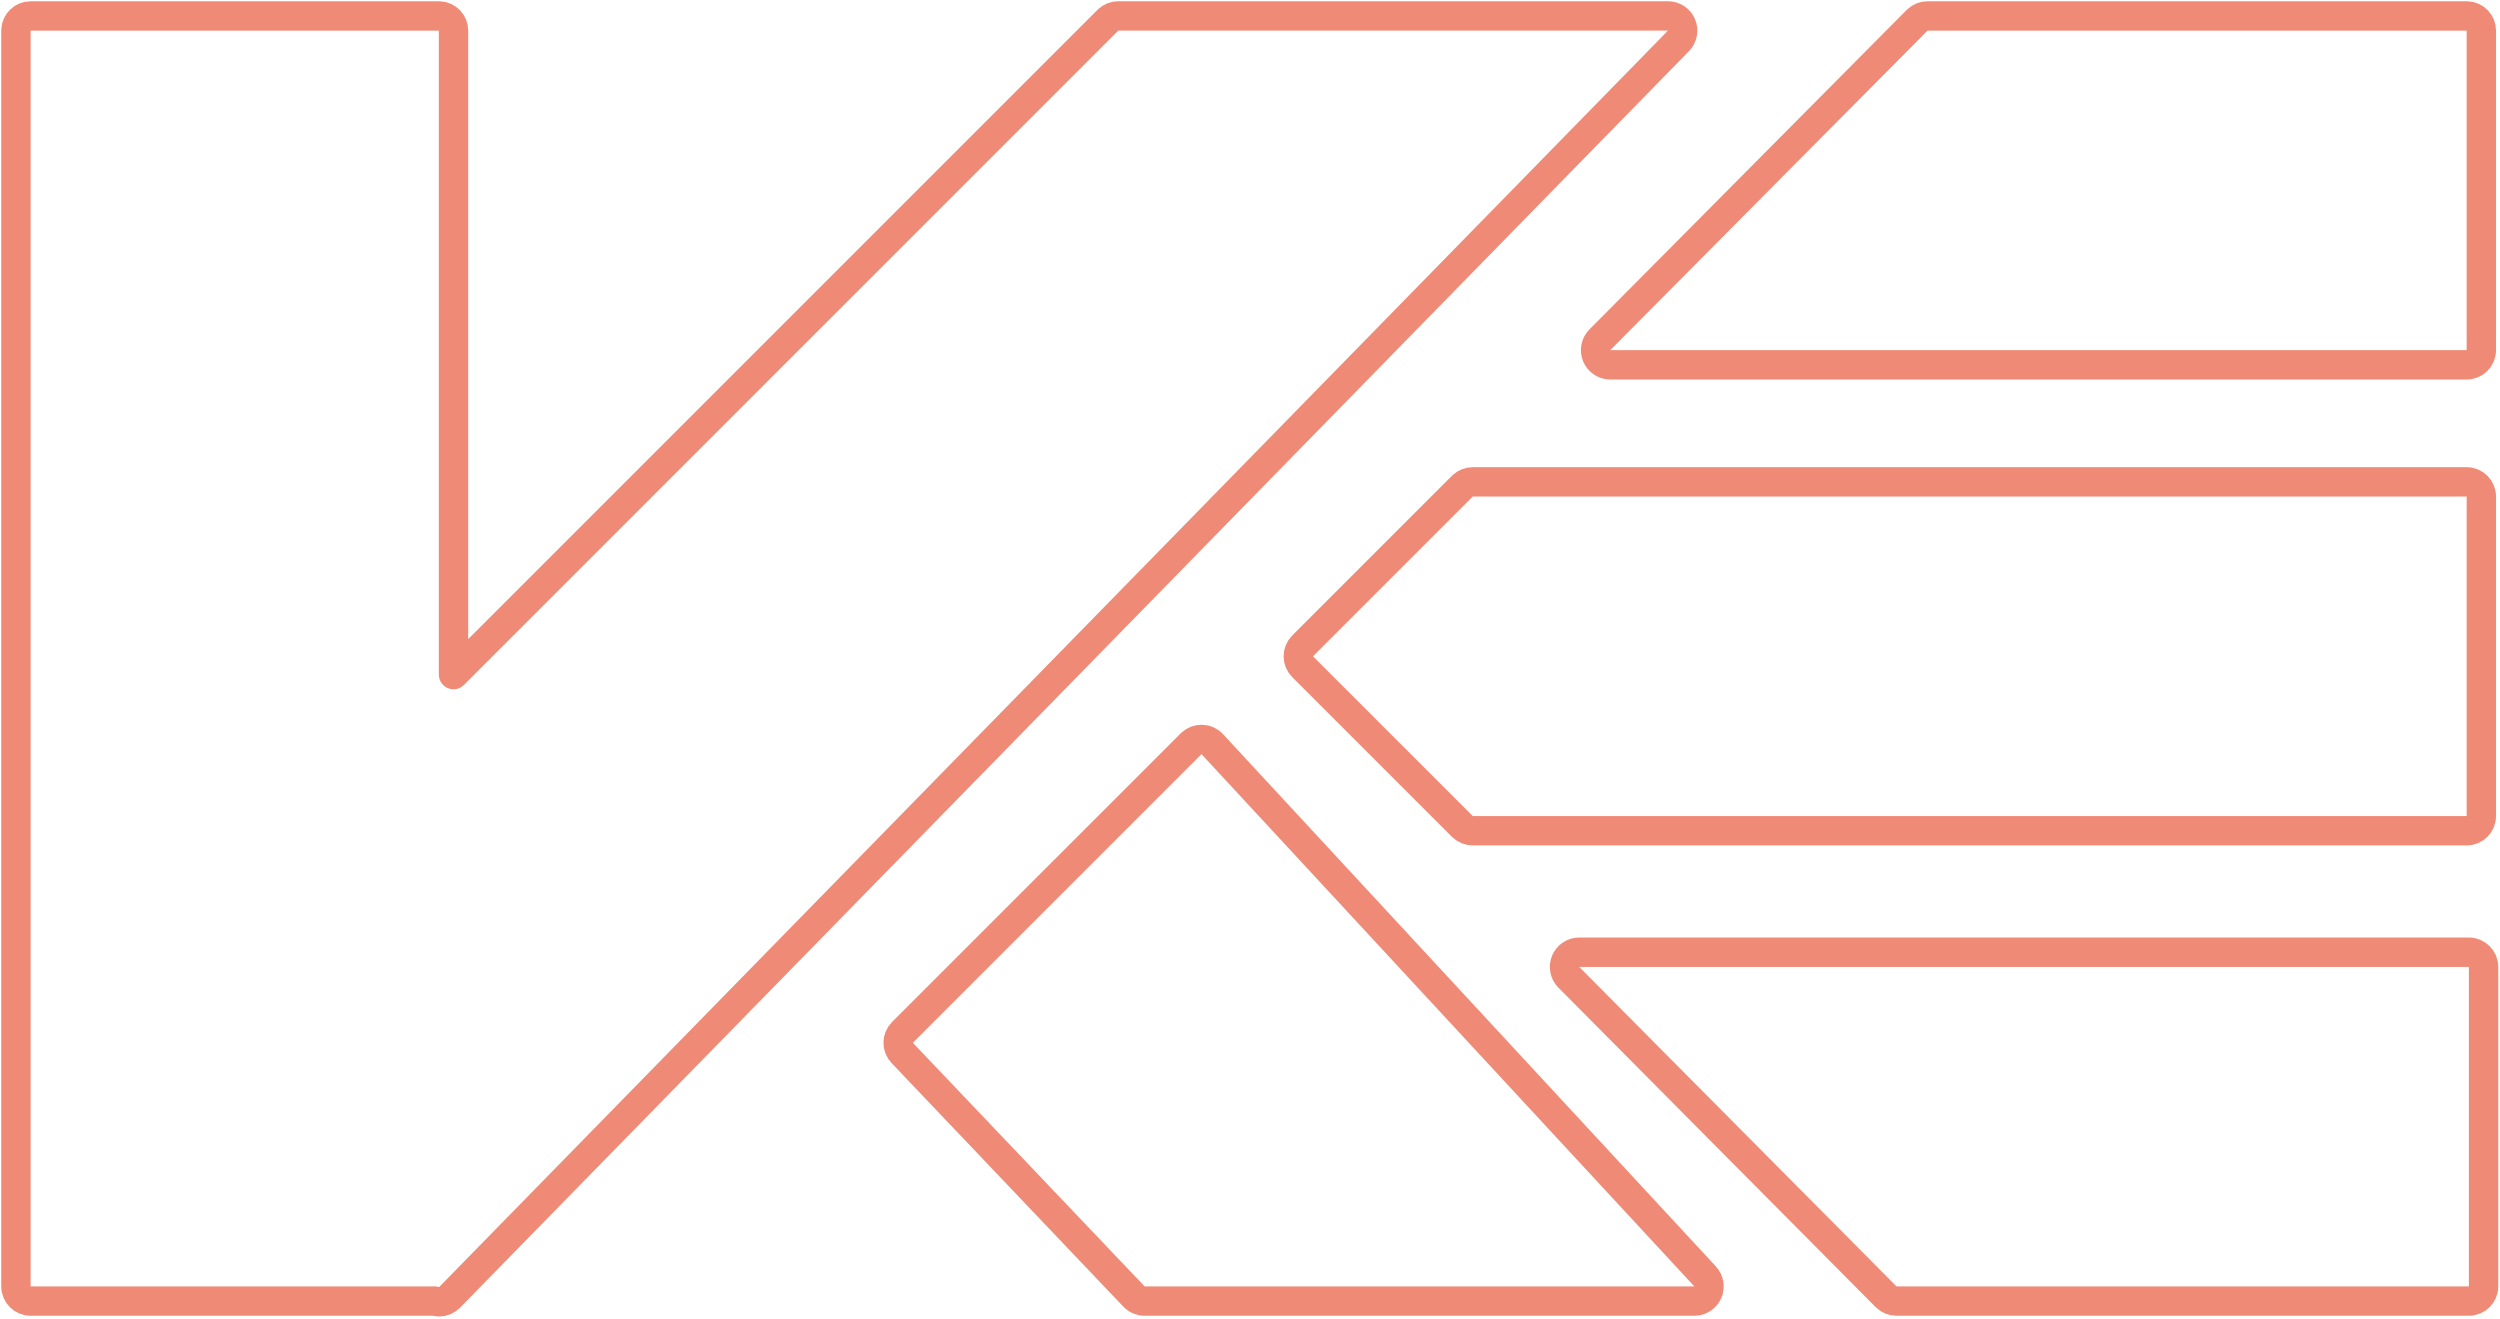
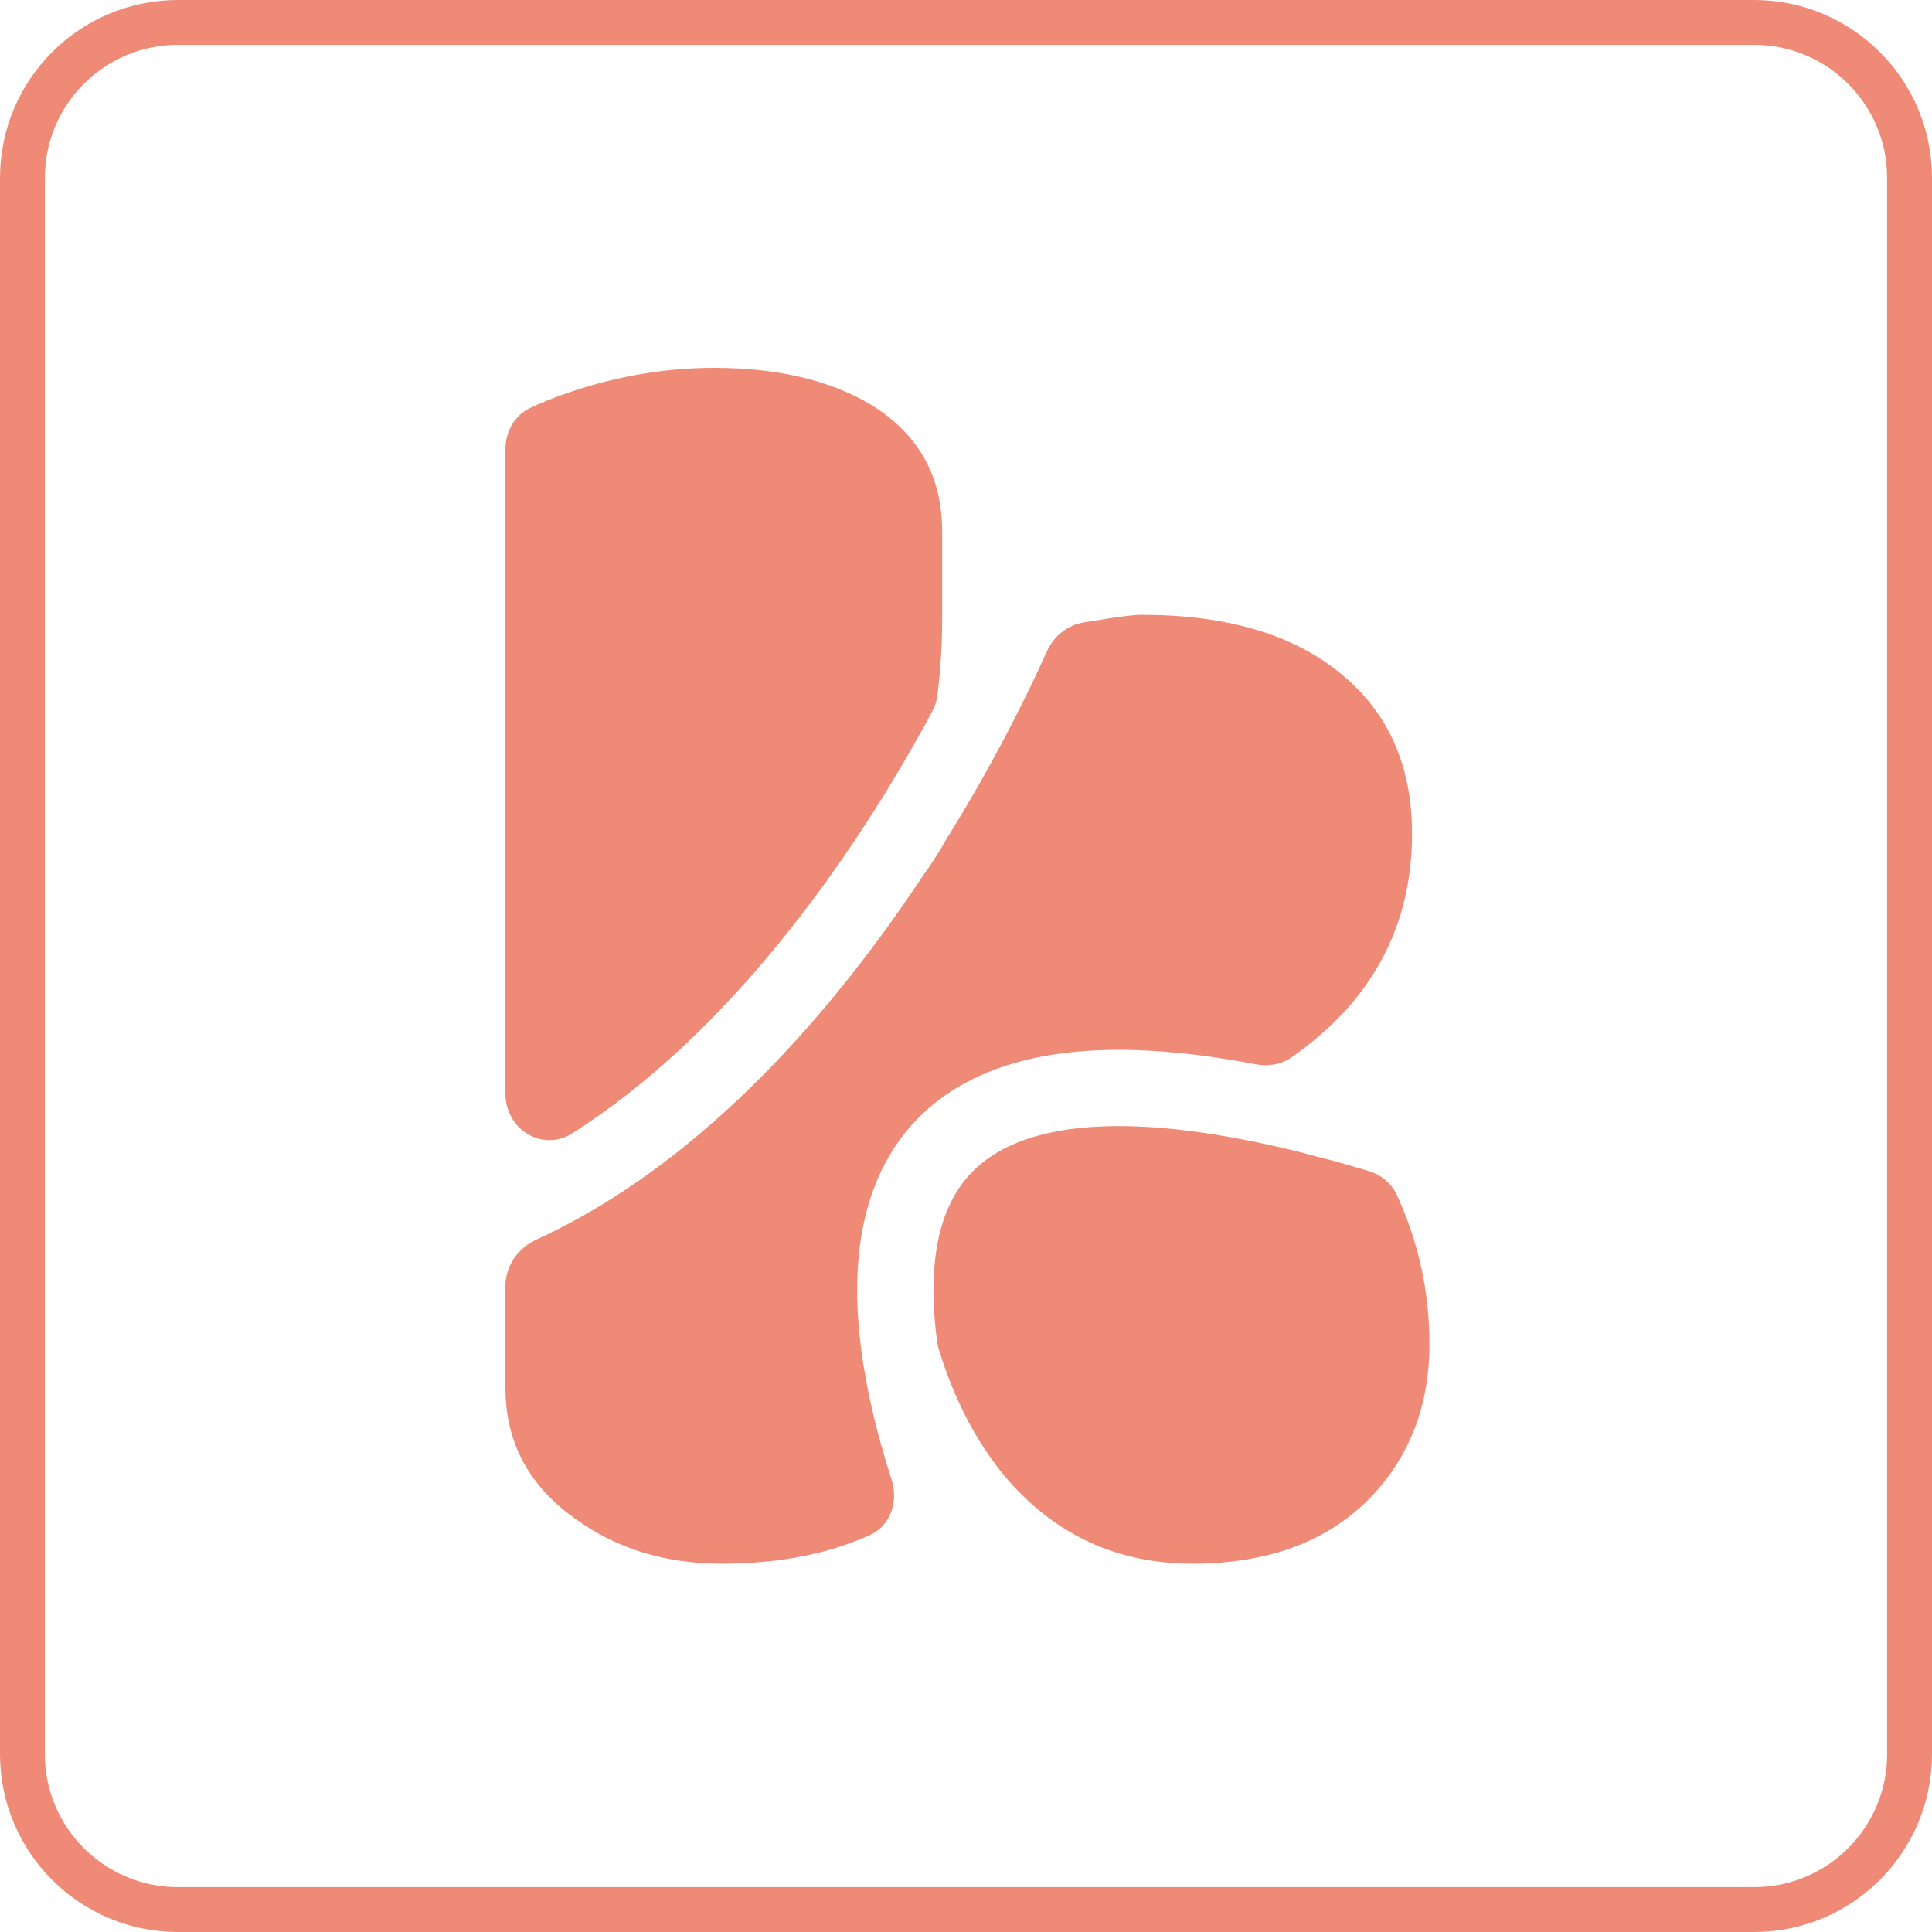
- <svg xmlns="http://www.w3.org/2000/svg" width="1225" height="646" viewBox="0 0 1225 646" fill="none">
-   <path d="M817.298 7.805L817.568 7.81C820.356 7.914 822.844 9.625 823.932 12.211C825.055 14.881 824.468 17.963 822.442 20.034L220.295 635.719C218.951 637.093 217.112 637.873 215.189 637.884C214.41 637.888 213.644 637.764 212.917 637.526H15C11.025 637.526 7.803 634.304 7.803 630.329V15.018L7.812 14.646C8.005 10.844 11.149 7.82 15 7.82H215.031L215.401 7.829C219.204 8.022 222.229 11.167 222.229 15.018V330.543L542.86 9.911L543.119 9.665C544.439 8.469 546.161 7.803 547.95 7.803L817.298 7.805ZM588.869 362.324C590.825 362.362 592.682 363.194 594.012 364.63L835.498 625.439C837.442 627.539 837.957 630.59 836.812 633.211C835.666 635.832 833.077 637.526 830.217 637.526L560.869 637.529C558.898 637.529 557.014 636.721 555.655 635.293L442.073 515.924C439.381 513.095 439.437 508.635 442.198 505.874L583.641 364.431L583.906 364.179C585.261 362.955 587.035 362.289 588.869 362.324ZM1209.75 466.586C1213.72 466.586 1216.95 469.808 1216.95 473.783V630.329C1216.95 634.304 1213.72 637.526 1209.75 637.526H929.271C927.354 637.526 925.515 636.762 924.164 635.401L768.705 478.855C766.657 476.793 766.051 473.701 767.168 471.018C768.285 468.334 770.906 466.586 773.812 466.586H1209.75ZM1208.66 236.116C1212.64 236.116 1215.86 239.339 1215.86 243.313V399.859C1215.86 403.834 1212.64 407.057 1208.66 407.057H721.631C719.722 407.057 717.891 406.298 716.541 404.948L638.269 326.676C636.919 325.326 636.16 323.495 636.16 321.586C636.16 319.677 636.919 317.847 638.269 316.497L716.541 238.225L716.8 237.978C718.12 236.782 719.841 236.116 721.631 236.116H1208.66ZM1208.66 7.82L1209.03 7.829C1212.84 8.022 1215.86 11.167 1215.86 15.018V171.563C1215.86 175.538 1212.64 178.761 1208.66 178.761H789.032C786.126 178.761 783.505 177.012 782.388 174.329C781.271 171.646 781.877 168.554 783.925 166.491L939.384 9.946L939.643 9.697C940.965 8.492 942.694 7.82 944.491 7.82H1208.66Z" stroke="#EF8A76" stroke-width="14.395" stroke-linejoin="round" />
+ <svg xmlns="http://www.w3.org/2000/svg" width="646" height="646" viewBox="0 0 646 646" fill="none">
+   <path d="M381.806 205.573C410.254 205.573 432.421 212.131 448.308 225.247C464.194 238.177 472.138 256.004 472.138 278.725C472.138 301.447 464.933 320.935 450.525 337.191C444.979 343.276 438.742 348.734 431.815 353.567C428.375 355.966 424.063 356.658 419.943 355.871C384.136 349.032 356.7 349.655 336.047 356.416C320.788 361.411 309.253 369.76 301.179 380.674C293.197 391.465 289.124 404.044 287.496 416.82C284.283 442.015 290.326 470.001 297.496 492.757C297.702 493.409 297.908 494.057 298.116 494.703C300.452 501.956 297.853 510.099 290.912 513.245C276.796 519.643 260.266 522.842 241.321 522.842C222.663 522.842 206.5 517.947 192.83 508.157C176.943 497.073 169 482.387 169 464.099V430.028C169 423.296 173.159 417.313 179.28 414.512C218.947 396.36 253.033 364.891 280.543 331.103C290.429 318.962 299.57 306.393 307.92 293.83C311.184 289.311 314.158 284.682 316.842 279.942C330.535 257.885 341.707 236.345 350.095 217.707C352.384 212.621 357.017 208.954 362.527 208.095C363.713 207.91 364.967 207.716 366.289 207.513C373.678 206.22 378.85 205.573 381.806 205.573Z" fill="#EF8A76" />
+   <path d="M343.981 380.654C362.223 374.683 391.116 374.347 435.448 385.421C438.487 386.289 441.606 387.104 444.806 387.867C448.963 389 453.246 390.228 457.658 391.554C461.782 392.794 465.261 395.643 467.065 399.554C474.326 415.3 477.956 431.919 477.957 449.413C477.957 469.733 471.491 486.728 458.56 500.398C444.152 515.361 424.201 522.842 398.709 522.842C373.401 522.842 352.527 513.144 336.086 493.748C326.363 482.037 318.954 467.781 313.857 450.981C313.627 450.223 313.458 449.446 313.352 448.661C312.004 438.666 311.661 428.938 312.795 420.045C314.025 410.399 316.926 402.271 321.683 395.841C326.349 389.534 333.319 384.145 343.981 380.654Z" fill="#EF8A76" />
+   <path d="M238.827 123C260.071 123 277.62 127.156 291.474 135.469C307.176 145.26 315.027 159.299 315.027 177.587V206.958C315.027 215.537 314.497 224.049 313.439 232.492C313.202 234.377 312.609 236.198 311.711 237.871C298.418 262.642 281.254 289.837 260.766 315C240.268 340.175 216.937 362.717 191.338 378.948C181.285 385.322 169 377.587 169 365.683V150.109C169 144.304 172.048 138.854 177.307 136.397C184.288 133.135 192.141 130.332 200.866 127.988C213.427 124.662 226.081 123 238.827 123Z" fill="#EF8A76" />
+   <rect x="7.5" y="7.5" width="631" height="631" rx="51.992" stroke="#EF8A76" stroke-width="15" />
</svg>
